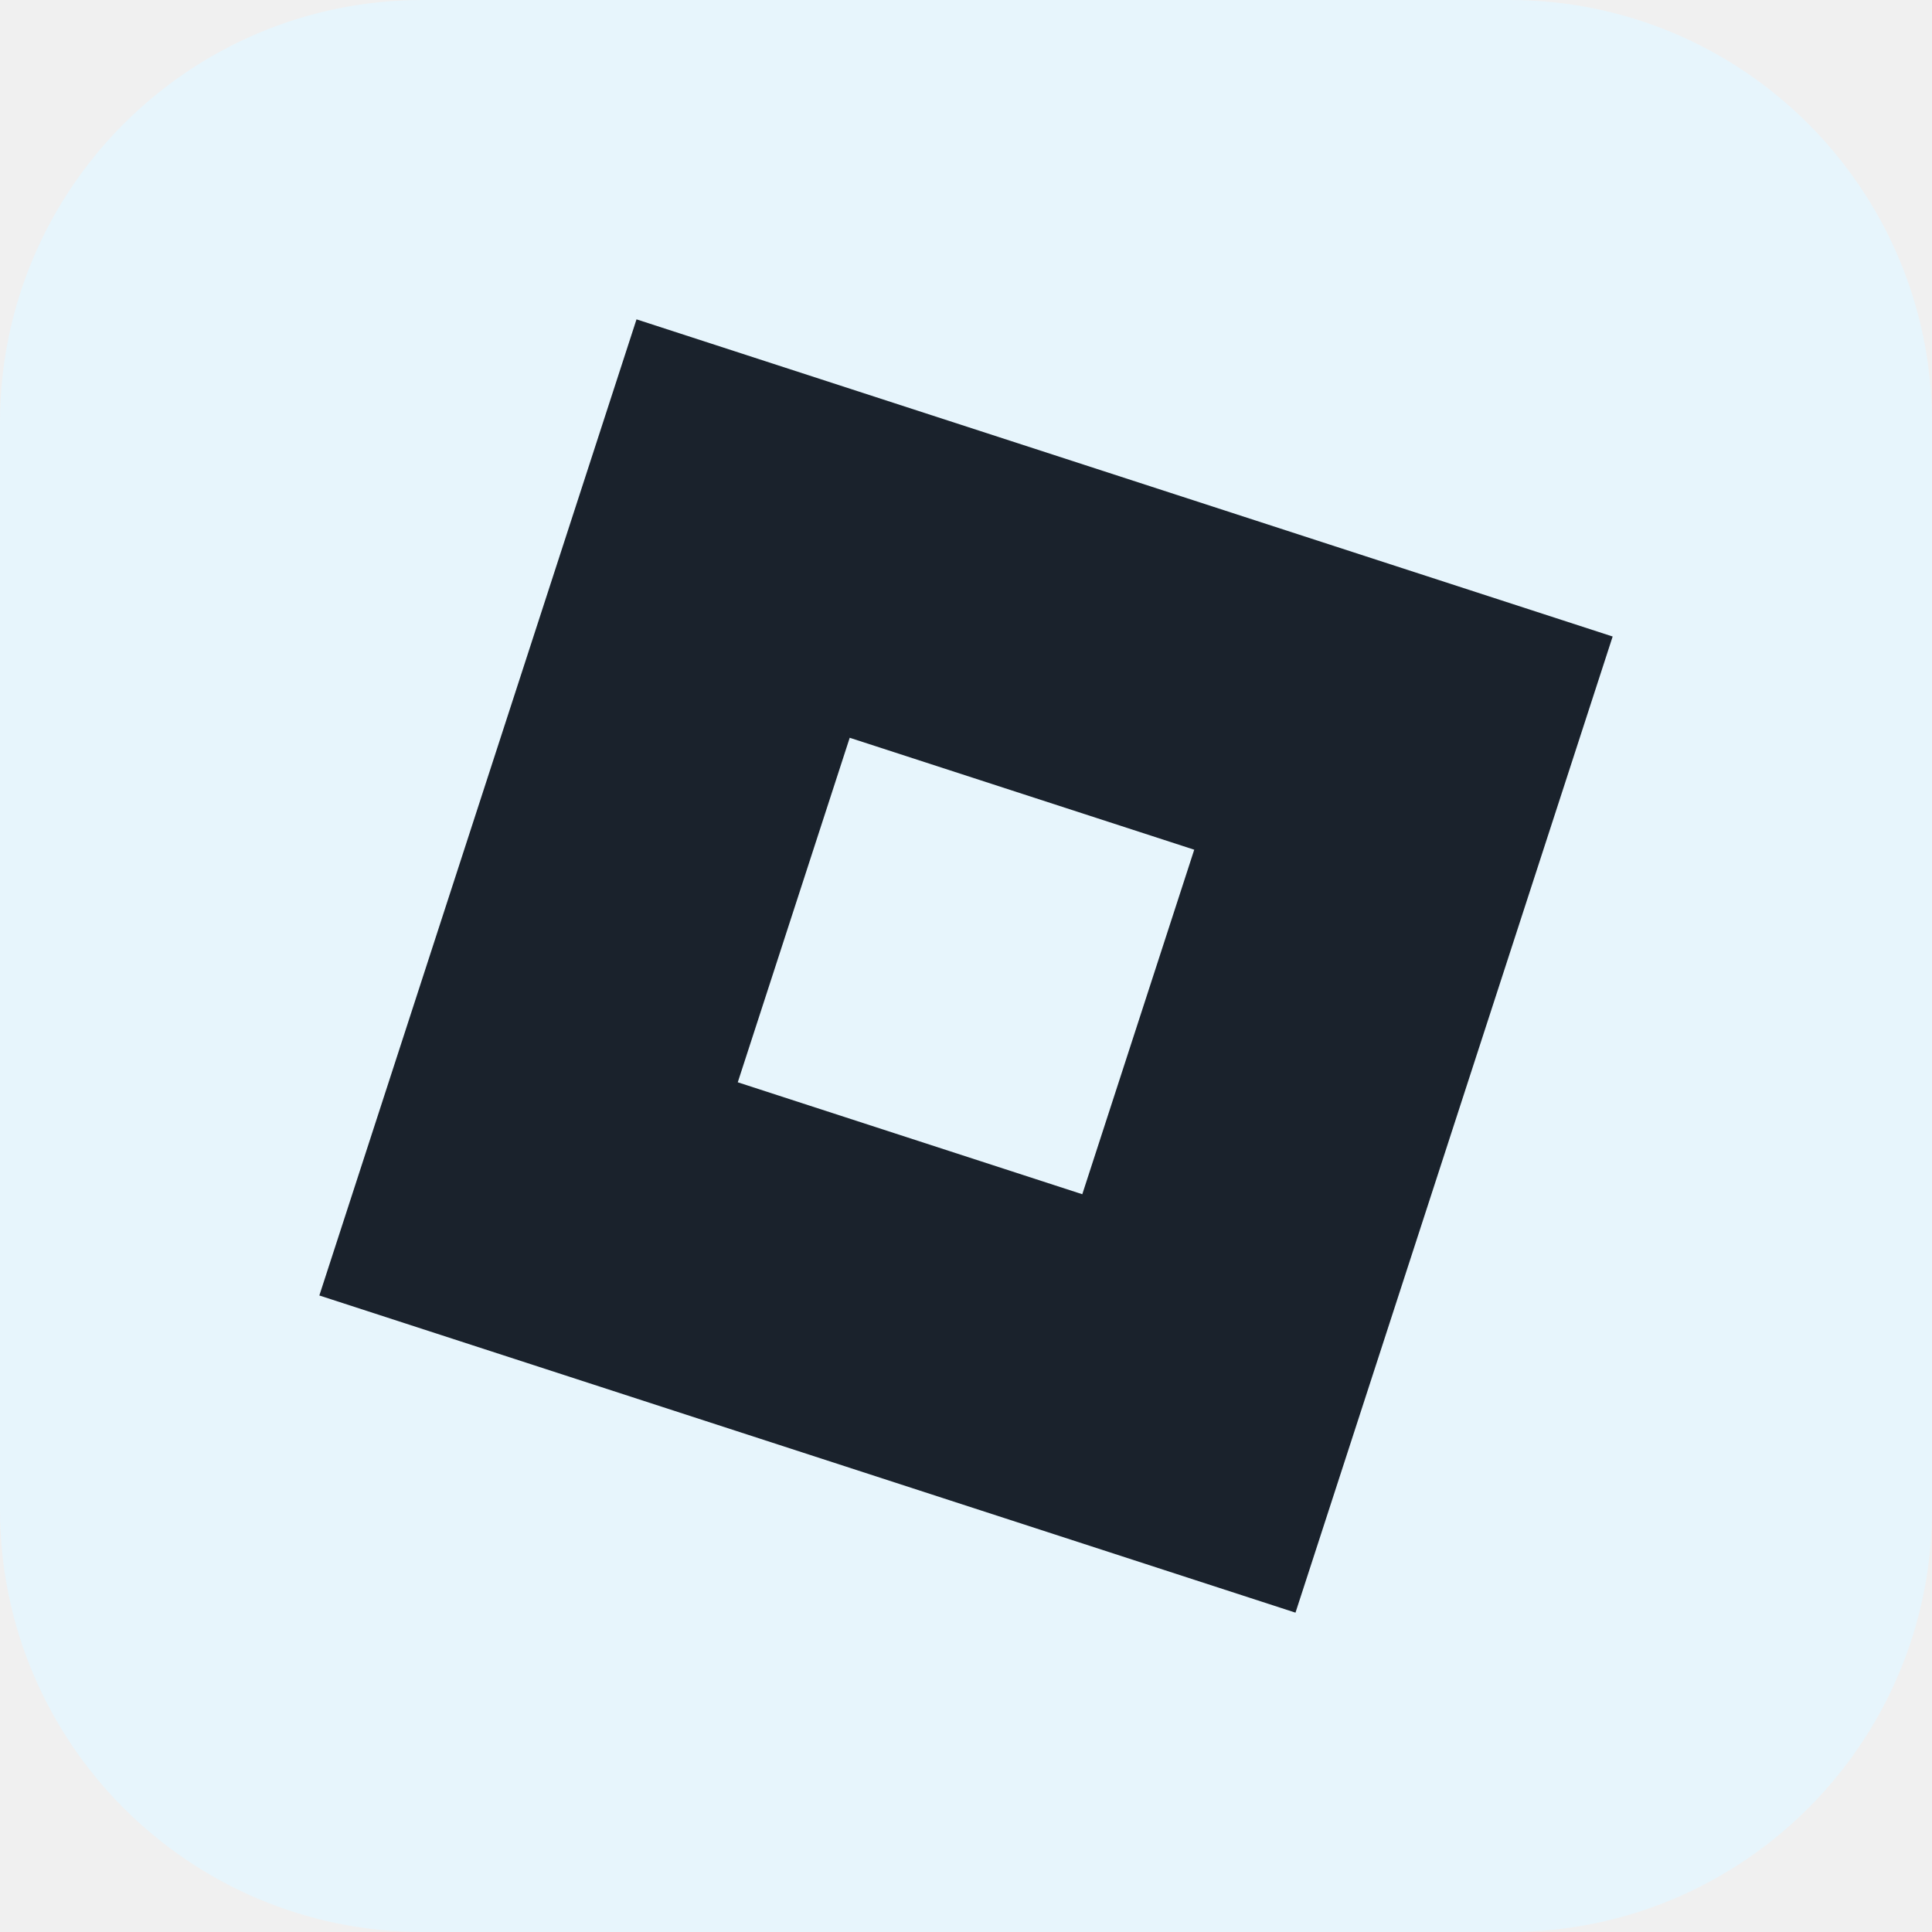
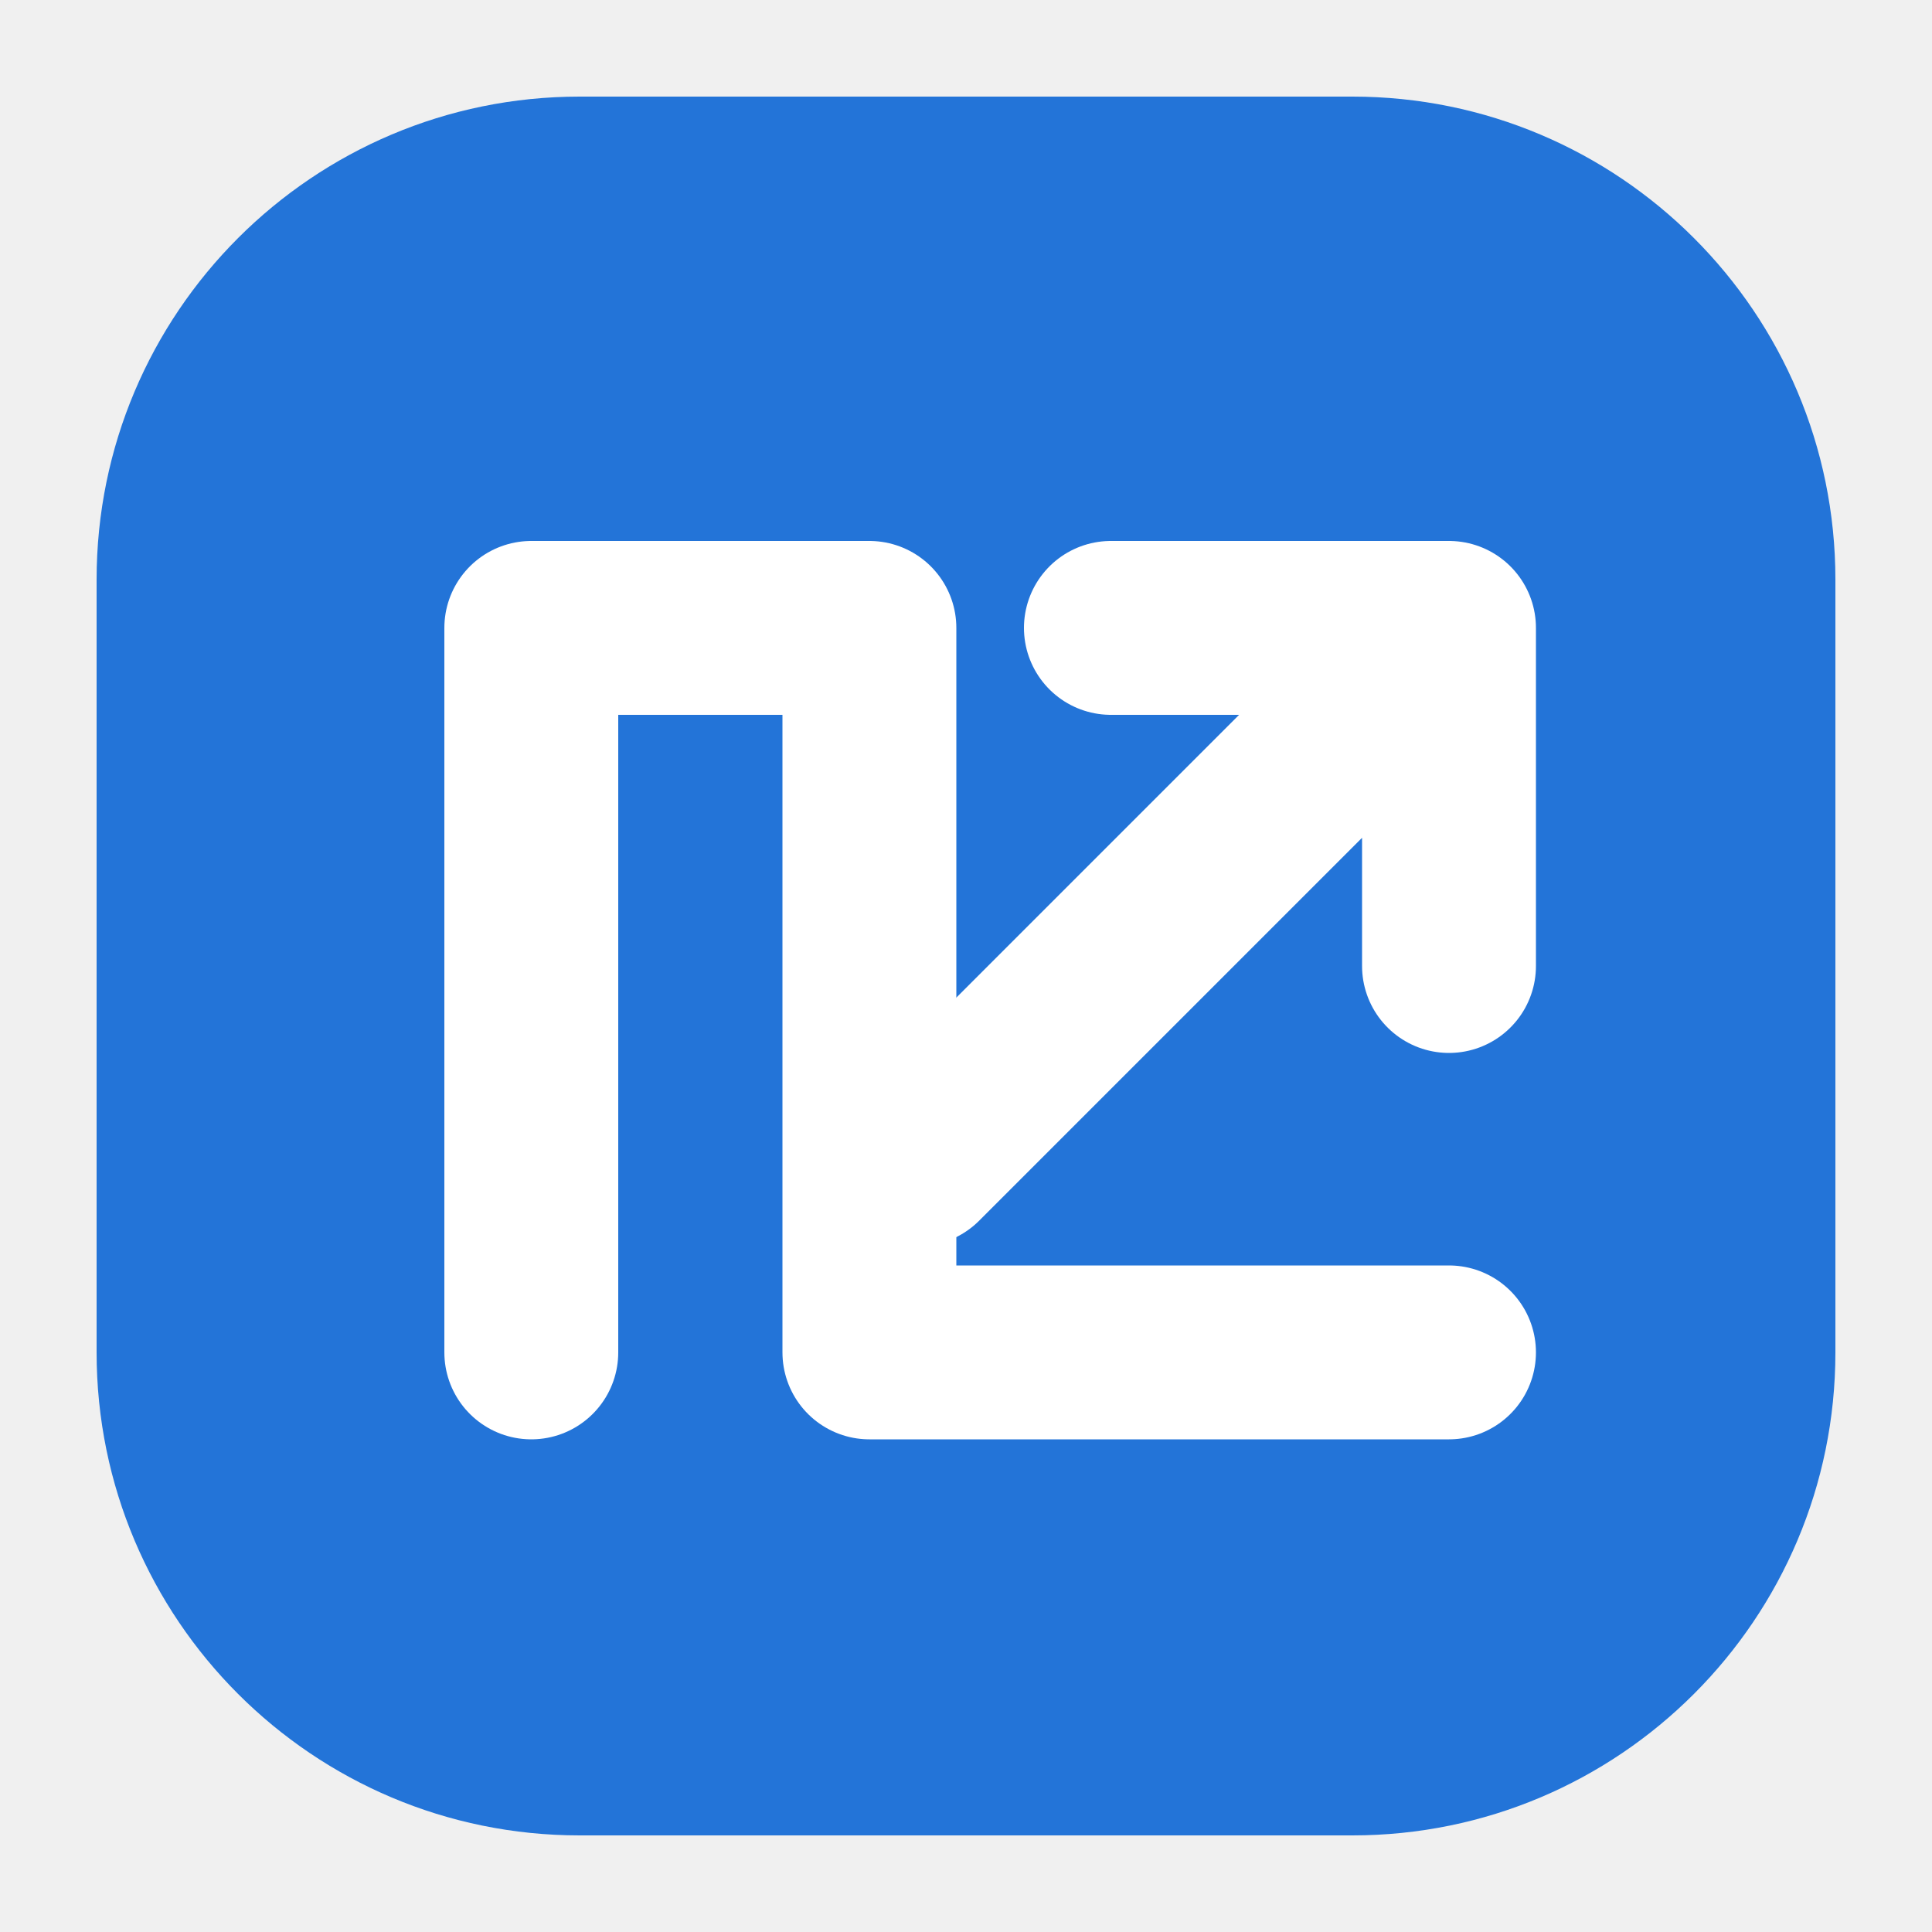
- <svg xmlns="http://www.w3.org/2000/svg" viewBox="0 0 64 64">
-   <rect width="64" height="64" rx="14" fill="#e7f5fc" />
-   <g transform="translate(32 32) rotate(18)">
-     <rect x="-17" y="-17" width="34" height="34" fill="#1a222c" />
-     <rect x="-6" y="-6" width="12" height="12" fill="#e7f5fc" />
-   </g>
+ <svg xmlns="http://www.w3.org/2000/svg" viewBox="0 0 40 40">
+   <rect x="2" y="2" width="36" height="36" rx="10" fill="#2374D8" />
+   <path d="M11 28V13h7v15h12" fill="none" stroke="#fff" stroke-width="3.6" stroke-linecap="round" stroke-linejoin="round" />
+   <path d="M23 13h7v7M30 13l-11 11" fill="none" stroke="#fff" stroke-width="3.6" stroke-linecap="round" stroke-linejoin="round" />
</svg>
